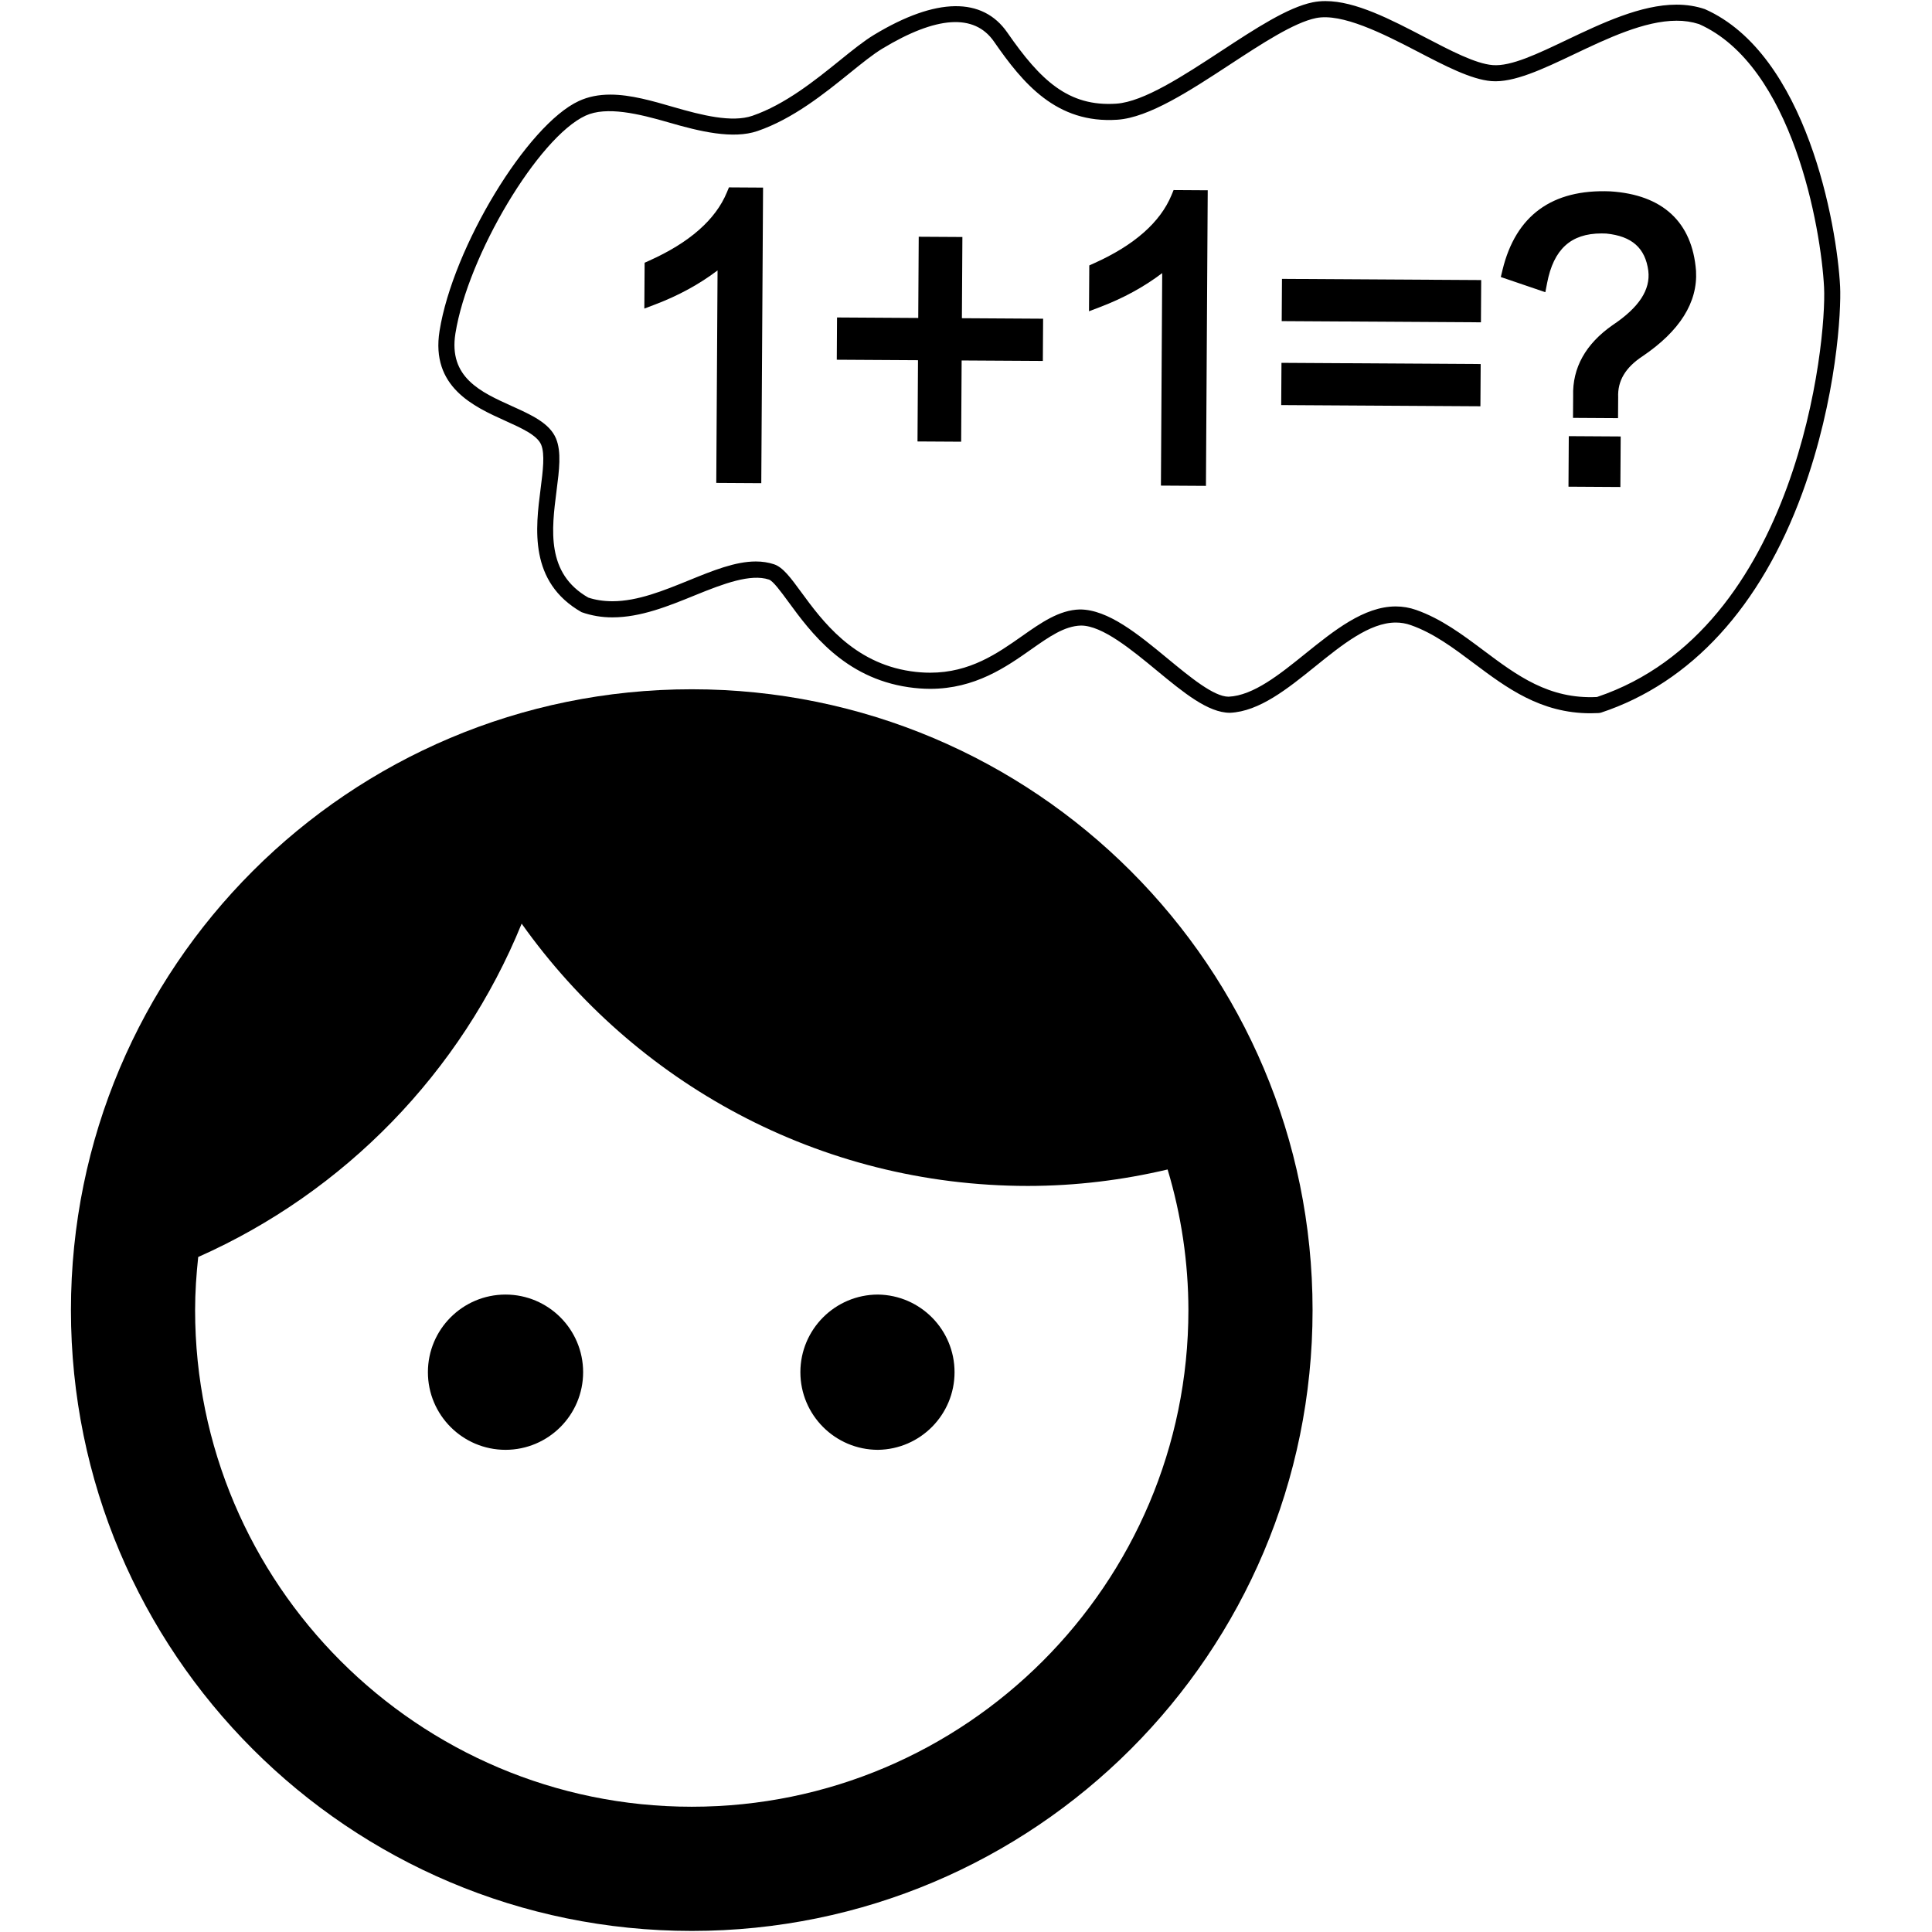
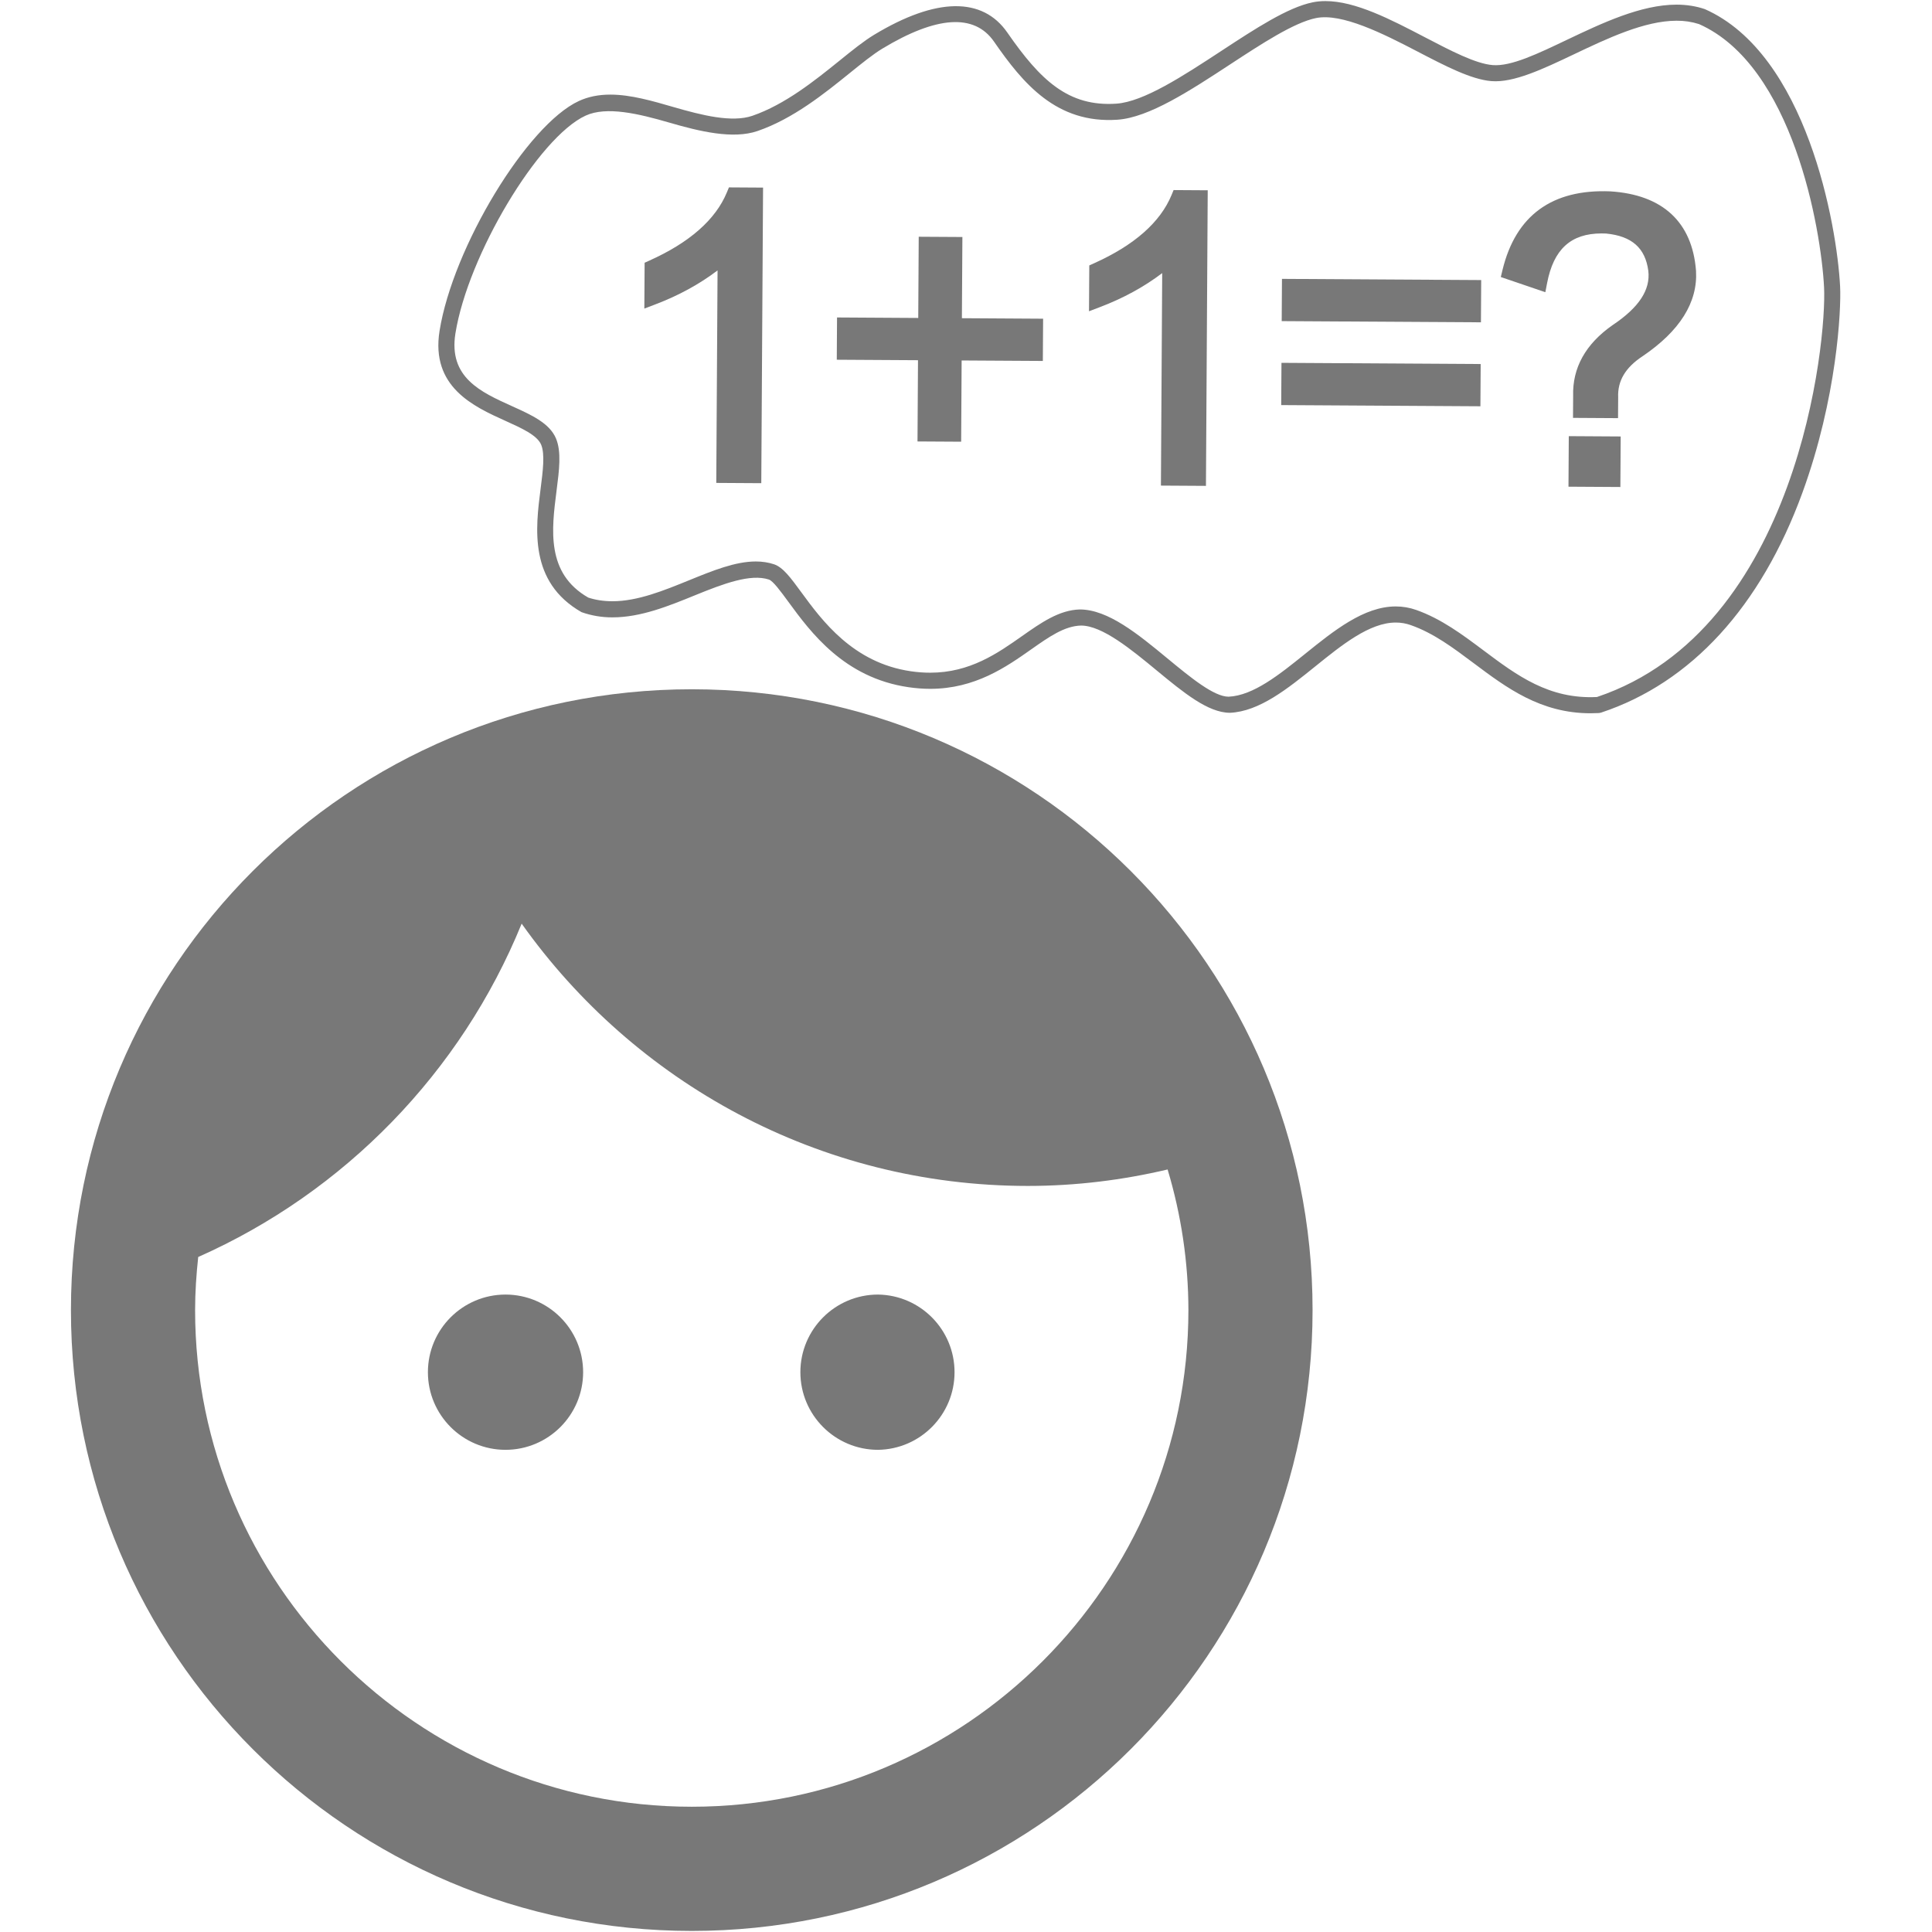
<svg xmlns="http://www.w3.org/2000/svg" t="1717473775499" class="icon" viewBox="0 0 1024 1024" version="1.1" p-id="1761" width="200" height="200">
-   <path d="M267.936 686.144a41.168 41.168 0 0 0-41.136 41.136 41.168 41.168 0 0 0 41.136 41.16 41.184 41.184 0 0 0 41.136-41.16 41.176 41.176 0 0 0-41.136-41.136z m197.416 0a41.176 41.176 0 0 0-41.136 41.136 41.176 41.176 0 0 0 41.136 41.16 41.152 41.152 0 0 0 0-82.296zM366.656 365.328C184.856 365.328 37.6 512.592 37.6 694.392c0 181.776 147.256 329.04 329.048 329.04 181.776 0 329.04-147.264 329.04-329.04 0.008-181.8-147.256-329.064-329.032-329.064z m0 592.28c-145.112 0-263.248-118.112-263.248-263.216 0-9.552 0.656-18.912 1.648-28.16 77.496-34.368 139.344-97.888 171.432-176.68 59.56 83.92 157.448 139.016 268.328 139.016 25.52 0 50.344-3.136 74.04-8.72a260.192 260.192 0 0 1 11.024 74.536c-0.008 145.12-118.136 263.224-263.224 263.224zM384.64 134.24c-10.768 9.664-23.712 17.368-38.824 23.12l0.088-15.328c22.44-10.08 36.864-22.872 43.288-38.416l10.952 0.064-0.888 148.128-15.328-0.088 0.712-117.48z" fill="" p-id="1762" />
-   <path d="M403.496 256.096l-23.856-0.144 0.68-112.624c-9.584 7.272-20.648 13.32-32.984 18.008l-5.824 2.216 0.152-24.296 2.496-1.128c21.312-9.568 35.136-21.736 41.096-36.16l1.096-2.648 18.088 0.112-0.944 156.664z m-15.28-8.624l6.792 0.048 0.84-139.592-3.896-0.024c-7.04 14.728-21.08 27.12-41.8 36.872l-0.032 6.232c12.12-5.24 22.752-11.936 31.664-19.936l7.176-6.448-0.744 122.848zM548.584 173.168l-0.088 13.864-43.048-0.264-0.264 43.056-14.6-0.088 0.256-43.048-43.04-0.264 0.08-13.864 43.04 0.256 0.264-43.04 14.6 0.088-0.264 43.048 43.064 0.256z" fill="" p-id="1763" />
-   <path d="M509.432 234.112l-23.136-0.136 0.264-43.056-43.048-0.256 0.136-22.4 43.04 0.264 0.256-43.048 23.144 0.136-0.264 43.04 43.048 0.264-0.144 22.392-43.04-0.256-0.256 43.056z m-14.552-8.616l6.064 0.04 0.264-43.056 43.048 0.264 0.032-5.328-43.048-0.264 0.256-43.048-6.072-0.04-0.256 43.048-43.048-0.256-0.032 5.328 43.048 0.256-0.256 43.056zM620.32 135.656c-10.768 9.664-23.696 17.376-38.824 23.12l0.104-15.328c22.432-10.08 36.856-22.872 43.272-38.416l10.96 0.072-0.896 148.128-15.328-0.096 0.712-117.48z" fill="" p-id="1764" />
-   <path d="M639.176 257.52l-23.864-0.144 0.68-112.624c-9.576 7.28-20.64 13.32-32.976 18.008l-5.824 2.216 0.152-24.296 2.504-1.128c21.312-9.568 35.128-21.736 41.088-36.16l1.088-2.648 18.096 0.112-0.944 156.664z m-15.272-8.632l6.792 0.048 0.84-139.6-3.896-0.024c-7.024 14.736-21.072 27.112-41.792 36.872l-0.04 6.232c12.12-5.232 22.744-11.928 31.656-19.936l7.168-6.448-0.728 122.856z" fill="" p-id="1765" />
-   <path d="M683.352 210.472l0.088-13.864 97.056 0.576-0.08 13.872-97.064-0.584z m0.272-44.512l0.088-13.856 97.056 0.576-0.088 13.864-97.056-0.584z" fill="" p-id="1766" />
-   <path d="M784.648 215.336l-105.584-0.632 0.144-22.392 105.584 0.632-0.144 22.392z m-97.008-9.112l88.52 0.536 0.048-5.328-88.52-0.544-0.048 5.336z m97.288-35.392l-105.6-0.632 0.144-22.392 105.592 0.632-0.136 22.392z m-97.016-9.12l88.528 0.528 0.024-5.32-88.52-0.528-0.032 5.32z" fill="" p-id="1767" />
-   <path d="M853.344 217.336l-15.328-0.104 0.056-7.296c-0.416-13.616 5.984-25.008 19.168-34.176 15.144-10.128 22.032-21.024 20.64-32.712-1.864-14.12-10.576-21.96-26.136-23.512-19.944-1.088-31.928 8.816-35.944 29.704l-15.28-5.192c6.48-26.712 24.072-39.504 52.776-38.36 25.768 1.616 39.56 14.352 41.368 38.2 0.872 15.088-7.968 28.896-26.52 41.424-10.256 6.76-15.168 15.232-14.744 25.456l-0.056 6.568z m1.24 36.488l0.112-18.248-18.976-0.112-0.104 18.248 18.968 0.112z" fill="" p-id="1768" />
-   <path d="M858.832 258.12l-27.504-0.168 0.16-26.784 27.512 0.168-0.168 26.784z m-18.936-8.656l10.456 0.072 0.048-9.704-10.44-0.064-0.064 9.696z m17.696-27.84l-23.864-0.144 0.072-11.568c-0.456-14.928 6.608-27.656 21.008-37.664 13.88-9.28 20.032-18.656 18.832-28.696-1.608-12.112-8.696-18.4-22.32-19.768a57.792 57.792 0 0 0-2.48-0.056c-16.232 0-25.4 8.36-28.848 26.32l-0.928 4.824-23.608-8.04 0.912-3.784c6.992-28.816 26.264-42.896 57.088-41.624 27.816 1.736 43.504 16.312 45.472 42.144 0.96 16.688-8.6 31.904-28.4 45.288-9.04 5.96-13.24 13.056-12.864 21.736l-0.072 11.032z m-15.28-8.632l6.792 0.048 0.016-2.304c-0.496-11.552 5.12-21.376 16.664-28.992 17.336-11.712 25.4-24.032 24.616-37.624-1.632-21.504-13.856-32.72-37.376-34.184a84.224 84.224 0 0 0-3.216-0.064c-23.296 0-37.776 10.288-44.12 31.408l7.024 2.384c5.36-19.688 18.816-29.488 39.264-28.4 17.656 1.752 28.008 11.16 30.136 27.208 1.584 13.408-5.976 25.776-22.496 36.816-11.976 8.336-17.656 18.328-17.272 30.512l-0.032 3.192z" fill="" p-id="1769" />
-   <path d="M843.008 378.048c-26.472 0-44.488-13.496-61.904-26.544-10.944-8.2-21.28-15.936-33.352-20.176a23.576 23.576 0 0 0-7.968-1.368c-13.872 0-28.544 11.848-42.744 23.312-14.528 11.712-29.552 23.832-45.12 24.52h-0.032c-11.608 0-24.712-10.808-38.592-22.256-13.608-11.24-29.056-23.976-40.336-23.976-8.784 0.232-16.928 5.96-26.368 12.6-13.256 9.328-29.768 20.936-53.568 20.936-3.744 0-7.616-0.296-11.504-0.864-34.176-4.992-51.912-29.208-63.656-45.24-3.992-5.456-8.12-11.088-10.328-11.816-9.736-3.208-24.048 2.168-39.08 8.296-14.168 5.776-28.832 11.744-43.832 11.744a48.344 48.344 0 0 1-16.4-2.76c-28.024-16.008-24.368-44.528-21.696-65.368 1.216-9.448 2.352-18.368 0.312-23.352-2.08-5.048-10.304-8.768-19-12.696-16.728-7.552-39.632-17.896-34.864-47.68 7.096-44.296 46.432-109.184 73.84-121.824 4.952-2.28 10.408-3.392 16.688-3.392 10.784 0 22.328 3.36 33.488 6.6 15 4.352 30.92 8.344 41.768 4.632 17.416-5.992 33.368-18.872 46.192-29.224 6.912-5.592 12.88-10.408 18.344-13.712 33.032-19.968 57.528-20.056 70.592-1.208 17.568 25.368 32.408 39.432 57.792 37.712 14.496-0.992 35.4-14.688 55.608-27.928C665.424 15.128 682.552 3.904 695.816 1.216c2.096-0.424 4.344-0.64 6.696-0.64 15.96 0 34.64 9.744 52.712 19.168 13.832 7.216 26.888 14.016 35.88 14.752 9.792 0.84 24.136-6.12 39.52-13.448 18.312-8.704 39.056-18.584 57.968-18.584 5.368 0 10.416 0.808 15.024 2.376 53.912 23.88 70 114.24 71.68 147.048 0.632 12.4-1.68 59.112-19.984 109.264-22.08 60.44-58.992 100.752-106.76 116.568l-1.104 0.208c-1.496 0.08-2.976 0.12-4.44 0.12z m-103.224-56.624c3.68 0 7.32 0.624 10.8 1.848 13.304 4.672 24.656 13.176 35.64 21.4 17.864 13.392 34.8 26.008 60.192 24.76 106.752-35.848 121.832-188.496 120.376-217.12-1.608-31.352-16.64-117.536-66.272-139.544a38.024 38.024 0 0 0-11.912-1.784c-16.976 0-36.808 9.432-54.296 17.752-16.52 7.864-32.104 15.24-43.88 14.256-10.72-0.88-24.52-8.08-39.136-15.688-18.456-9.616-40.136-20.488-53.776-17.728-11.656 2.36-28.88 13.656-45.552 24.576C630.832 48 608.984 62.32 592.256 63.456c-32.32 2.184-50.08-19.264-65.392-41.376-10.48-15.152-30.704-13.52-59.152 3.664-4.968 3-10.736 7.664-17.408 13.048-13.336 10.776-29.944 24.176-48.784 30.648-13.032 4.48-30.648 0.24-46.928-4.496-16.144-4.696-33.16-8.744-44.216-3.656-24.976 11.504-62.368 74.064-68.992 115.416-3.744 23.336 13.384 31.072 29.952 38.552 10.296 4.64 20.016 9.032 23.384 17.224 2.904 7.064 1.68 16.624 0.256 27.68-2.624 20.496-5.608 43.712 16.8 56.56 3.552 1.208 7.976 1.952 12.84 1.952 13.328 0 27.2-5.656 40.616-11.12 12.568-5.12 24.448-9.96 35.36-9.96 3.432 0 6.664 0.496 9.616 1.472 4.792 1.584 8.872 7.16 14.52 14.872 10.904 14.88 27.368 37.376 58 41.84 3.488 0.512 6.944 0.768 10.28 0.768 21.104 0 35.744-10.296 48.656-19.376 10.128-7.12 19.688-13.84 30.64-14.144h0.016c14.992 0 30.96 13.168 46.4 25.912 12.112 9.992 24.624 20.328 32.456 20.328 13.12-0.584 27.032-11.8 40.496-22.656 15.36-12.376 31.232-25.184 48.112-25.184z" fill="" p-id="1770" />
+   <path d="M267.936 686.144a41.168 41.168 0 0 0-41.136 41.136 41.168 41.168 0 0 0 41.136 41.16 41.184 41.184 0 0 0 41.136-41.16 41.176 41.176 0 0 0-41.136-41.136z m197.416 0a41.176 41.176 0 0 0-41.136 41.136 41.176 41.176 0 0 0 41.136 41.16 41.152 41.152 0 0 0 0-82.296zM366.656 365.328C184.856 365.328 37.6 512.592 37.6 694.392c0 181.776 147.256 329.04 329.048 329.04 181.776 0 329.04-147.264 329.04-329.04 0.008-181.8-147.256-329.064-329.032-329.064z m0 592.28c-145.112 0-263.248-118.112-263.248-263.216 0-9.552 0.656-18.912 1.648-28.16 77.496-34.368 139.344-97.888 171.432-176.68 59.56 83.92 157.448 139.016 268.328 139.016 25.52 0 50.344-3.136 74.04-8.72a260.192 260.192 0 0 1 11.024 74.536c-0.008 145.12-118.136 263.224-263.224 263.224zM384.64 134.24c-10.768 9.664-23.712 17.368-38.824 23.12l0.088-15.328c22.44-10.08 36.864-22.872 43.288-38.416l10.952 0.064-0.888 148.128-15.328-0.088 0.712-117.48z" fill="#787878" p-id="1762" />
+   <path d="M403.496 256.096l-23.856-0.144 0.68-112.624c-9.584 7.272-20.648 13.32-32.984 18.008l-5.824 2.216 0.152-24.296 2.496-1.128c21.312-9.568 35.136-21.736 41.096-36.16l1.096-2.648 18.088 0.112-0.944 156.664z m-15.28-8.624l6.792 0.048 0.84-139.592-3.896-0.024c-7.04 14.728-21.08 27.12-41.8 36.872l-0.032 6.232c12.12-5.24 22.752-11.936 31.664-19.936l7.176-6.448-0.744 122.848zM548.584 173.168l-0.088 13.864-43.048-0.264-0.264 43.056-14.6-0.088 0.256-43.048-43.04-0.264 0.08-13.864 43.04 0.256 0.264-43.04 14.6 0.088-0.264 43.048 43.064 0.256z" fill="#787878" p-id="1763" />
+   <path d="M509.432 234.112l-23.136-0.136 0.264-43.056-43.048-0.256 0.136-22.4 43.04 0.264 0.256-43.048 23.144 0.136-0.264 43.04 43.048 0.264-0.144 22.392-43.04-0.256-0.256 43.056z m-14.552-8.616l6.064 0.04 0.264-43.056 43.048 0.264 0.032-5.328-43.048-0.264 0.256-43.048-6.072-0.04-0.256 43.048-43.048-0.256-0.032 5.328 43.048 0.256-0.256 43.056zM620.32 135.656c-10.768 9.664-23.696 17.376-38.824 23.12l0.104-15.328c22.432-10.08 36.856-22.872 43.272-38.416l10.96 0.072-0.896 148.128-15.328-0.096 0.712-117.48z" fill="#787878" p-id="1764" />
+   <path d="M639.176 257.52l-23.864-0.144 0.68-112.624c-9.576 7.28-20.64 13.32-32.976 18.008l-5.824 2.216 0.152-24.296 2.504-1.128c21.312-9.568 35.128-21.736 41.088-36.16l1.088-2.648 18.096 0.112-0.944 156.664z m-15.272-8.632l6.792 0.048 0.84-139.6-3.896-0.024c-7.024 14.736-21.072 27.112-41.792 36.872l-0.04 6.232c12.12-5.232 22.744-11.928 31.656-19.936l7.168-6.448-0.728 122.856z" fill="#787878" p-id="1765" />
+   <path d="M683.352 210.472l0.088-13.864 97.056 0.576-0.08 13.872-97.064-0.584z m0.272-44.512l0.088-13.856 97.056 0.576-0.088 13.864-97.056-0.584z" fill="#787878" p-id="1766" />
+   <path d="M784.648 215.336l-105.584-0.632 0.144-22.392 105.584 0.632-0.144 22.392z m-97.008-9.112l88.52 0.536 0.048-5.328-88.52-0.544-0.048 5.336z m97.288-35.392l-105.6-0.632 0.144-22.392 105.592 0.632-0.136 22.392z m-97.016-9.12l88.528 0.528 0.024-5.32-88.52-0.528-0.032 5.32z" fill="#787878" p-id="1767" />
+   <path d="M853.344 217.336l-15.328-0.104 0.056-7.296c-0.416-13.616 5.984-25.008 19.168-34.176 15.144-10.128 22.032-21.024 20.64-32.712-1.864-14.12-10.576-21.96-26.136-23.512-19.944-1.088-31.928 8.816-35.944 29.704l-15.28-5.192c6.48-26.712 24.072-39.504 52.776-38.36 25.768 1.616 39.56 14.352 41.368 38.2 0.872 15.088-7.968 28.896-26.52 41.424-10.256 6.76-15.168 15.232-14.744 25.456l-0.056 6.568z m1.24 36.488l0.112-18.248-18.976-0.112-0.104 18.248 18.968 0.112z" fill="#787878" p-id="1768" />
+   <path d="M858.832 258.12l-27.504-0.168 0.16-26.784 27.512 0.168-0.168 26.784z m-18.936-8.656l10.456 0.072 0.048-9.704-10.44-0.064-0.064 9.696z m17.696-27.84l-23.864-0.144 0.072-11.568c-0.456-14.928 6.608-27.656 21.008-37.664 13.88-9.28 20.032-18.656 18.832-28.696-1.608-12.112-8.696-18.4-22.32-19.768a57.792 57.792 0 0 0-2.48-0.056c-16.232 0-25.4 8.36-28.848 26.32l-0.928 4.824-23.608-8.04 0.912-3.784c6.992-28.816 26.264-42.896 57.088-41.624 27.816 1.736 43.504 16.312 45.472 42.144 0.96 16.688-8.6 31.904-28.4 45.288-9.04 5.96-13.24 13.056-12.864 21.736l-0.072 11.032z m-15.28-8.632l6.792 0.048 0.016-2.304c-0.496-11.552 5.12-21.376 16.664-28.992 17.336-11.712 25.4-24.032 24.616-37.624-1.632-21.504-13.856-32.72-37.376-34.184a84.224 84.224 0 0 0-3.216-0.064c-23.296 0-37.776 10.288-44.12 31.408l7.024 2.384c5.36-19.688 18.816-29.488 39.264-28.4 17.656 1.752 28.008 11.16 30.136 27.208 1.584 13.408-5.976 25.776-22.496 36.816-11.976 8.336-17.656 18.328-17.272 30.512l-0.032 3.192z" fill="#787878" p-id="1769" />
+   <path d="M843.008 378.048c-26.472 0-44.488-13.496-61.904-26.544-10.944-8.2-21.28-15.936-33.352-20.176a23.576 23.576 0 0 0-7.968-1.368c-13.872 0-28.544 11.848-42.744 23.312-14.528 11.712-29.552 23.832-45.12 24.52h-0.032c-11.608 0-24.712-10.808-38.592-22.256-13.608-11.24-29.056-23.976-40.336-23.976-8.784 0.232-16.928 5.96-26.368 12.6-13.256 9.328-29.768 20.936-53.568 20.936-3.744 0-7.616-0.296-11.504-0.864-34.176-4.992-51.912-29.208-63.656-45.24-3.992-5.456-8.12-11.088-10.328-11.816-9.736-3.208-24.048 2.168-39.08 8.296-14.168 5.776-28.832 11.744-43.832 11.744a48.344 48.344 0 0 1-16.4-2.76c-28.024-16.008-24.368-44.528-21.696-65.368 1.216-9.448 2.352-18.368 0.312-23.352-2.08-5.048-10.304-8.768-19-12.696-16.728-7.552-39.632-17.896-34.864-47.68 7.096-44.296 46.432-109.184 73.84-121.824 4.952-2.28 10.408-3.392 16.688-3.392 10.784 0 22.328 3.36 33.488 6.6 15 4.352 30.92 8.344 41.768 4.632 17.416-5.992 33.368-18.872 46.192-29.224 6.912-5.592 12.88-10.408 18.344-13.712 33.032-19.968 57.528-20.056 70.592-1.208 17.568 25.368 32.408 39.432 57.792 37.712 14.496-0.992 35.4-14.688 55.608-27.928C665.424 15.128 682.552 3.904 695.816 1.216c2.096-0.424 4.344-0.64 6.696-0.64 15.96 0 34.64 9.744 52.712 19.168 13.832 7.216 26.888 14.016 35.88 14.752 9.792 0.84 24.136-6.12 39.52-13.448 18.312-8.704 39.056-18.584 57.968-18.584 5.368 0 10.416 0.808 15.024 2.376 53.912 23.88 70 114.24 71.68 147.048 0.632 12.4-1.68 59.112-19.984 109.264-22.08 60.44-58.992 100.752-106.76 116.568l-1.104 0.208c-1.496 0.08-2.976 0.12-4.44 0.12z m-103.224-56.624c3.68 0 7.32 0.624 10.8 1.848 13.304 4.672 24.656 13.176 35.64 21.4 17.864 13.392 34.8 26.008 60.192 24.76 106.752-35.848 121.832-188.496 120.376-217.12-1.608-31.352-16.64-117.536-66.272-139.544a38.024 38.024 0 0 0-11.912-1.784c-16.976 0-36.808 9.432-54.296 17.752-16.52 7.864-32.104 15.24-43.88 14.256-10.72-0.88-24.52-8.08-39.136-15.688-18.456-9.616-40.136-20.488-53.776-17.728-11.656 2.36-28.88 13.656-45.552 24.576C630.832 48 608.984 62.32 592.256 63.456c-32.32 2.184-50.08-19.264-65.392-41.376-10.48-15.152-30.704-13.52-59.152 3.664-4.968 3-10.736 7.664-17.408 13.048-13.336 10.776-29.944 24.176-48.784 30.648-13.032 4.48-30.648 0.24-46.928-4.496-16.144-4.696-33.16-8.744-44.216-3.656-24.976 11.504-62.368 74.064-68.992 115.416-3.744 23.336 13.384 31.072 29.952 38.552 10.296 4.64 20.016 9.032 23.384 17.224 2.904 7.064 1.68 16.624 0.256 27.68-2.624 20.496-5.608 43.712 16.8 56.56 3.552 1.208 7.976 1.952 12.84 1.952 13.328 0 27.2-5.656 40.616-11.12 12.568-5.12 24.448-9.96 35.36-9.96 3.432 0 6.664 0.496 9.616 1.472 4.792 1.584 8.872 7.16 14.52 14.872 10.904 14.88 27.368 37.376 58 41.84 3.488 0.512 6.944 0.768 10.28 0.768 21.104 0 35.744-10.296 48.656-19.376 10.128-7.12 19.688-13.84 30.64-14.144h0.016c14.992 0 30.96 13.168 46.4 25.912 12.112 9.992 24.624 20.328 32.456 20.328 13.12-0.584 27.032-11.8 40.496-22.656 15.36-12.376 31.232-25.184 48.112-25.184z" fill="#787878" p-id="1770" />
</svg>
